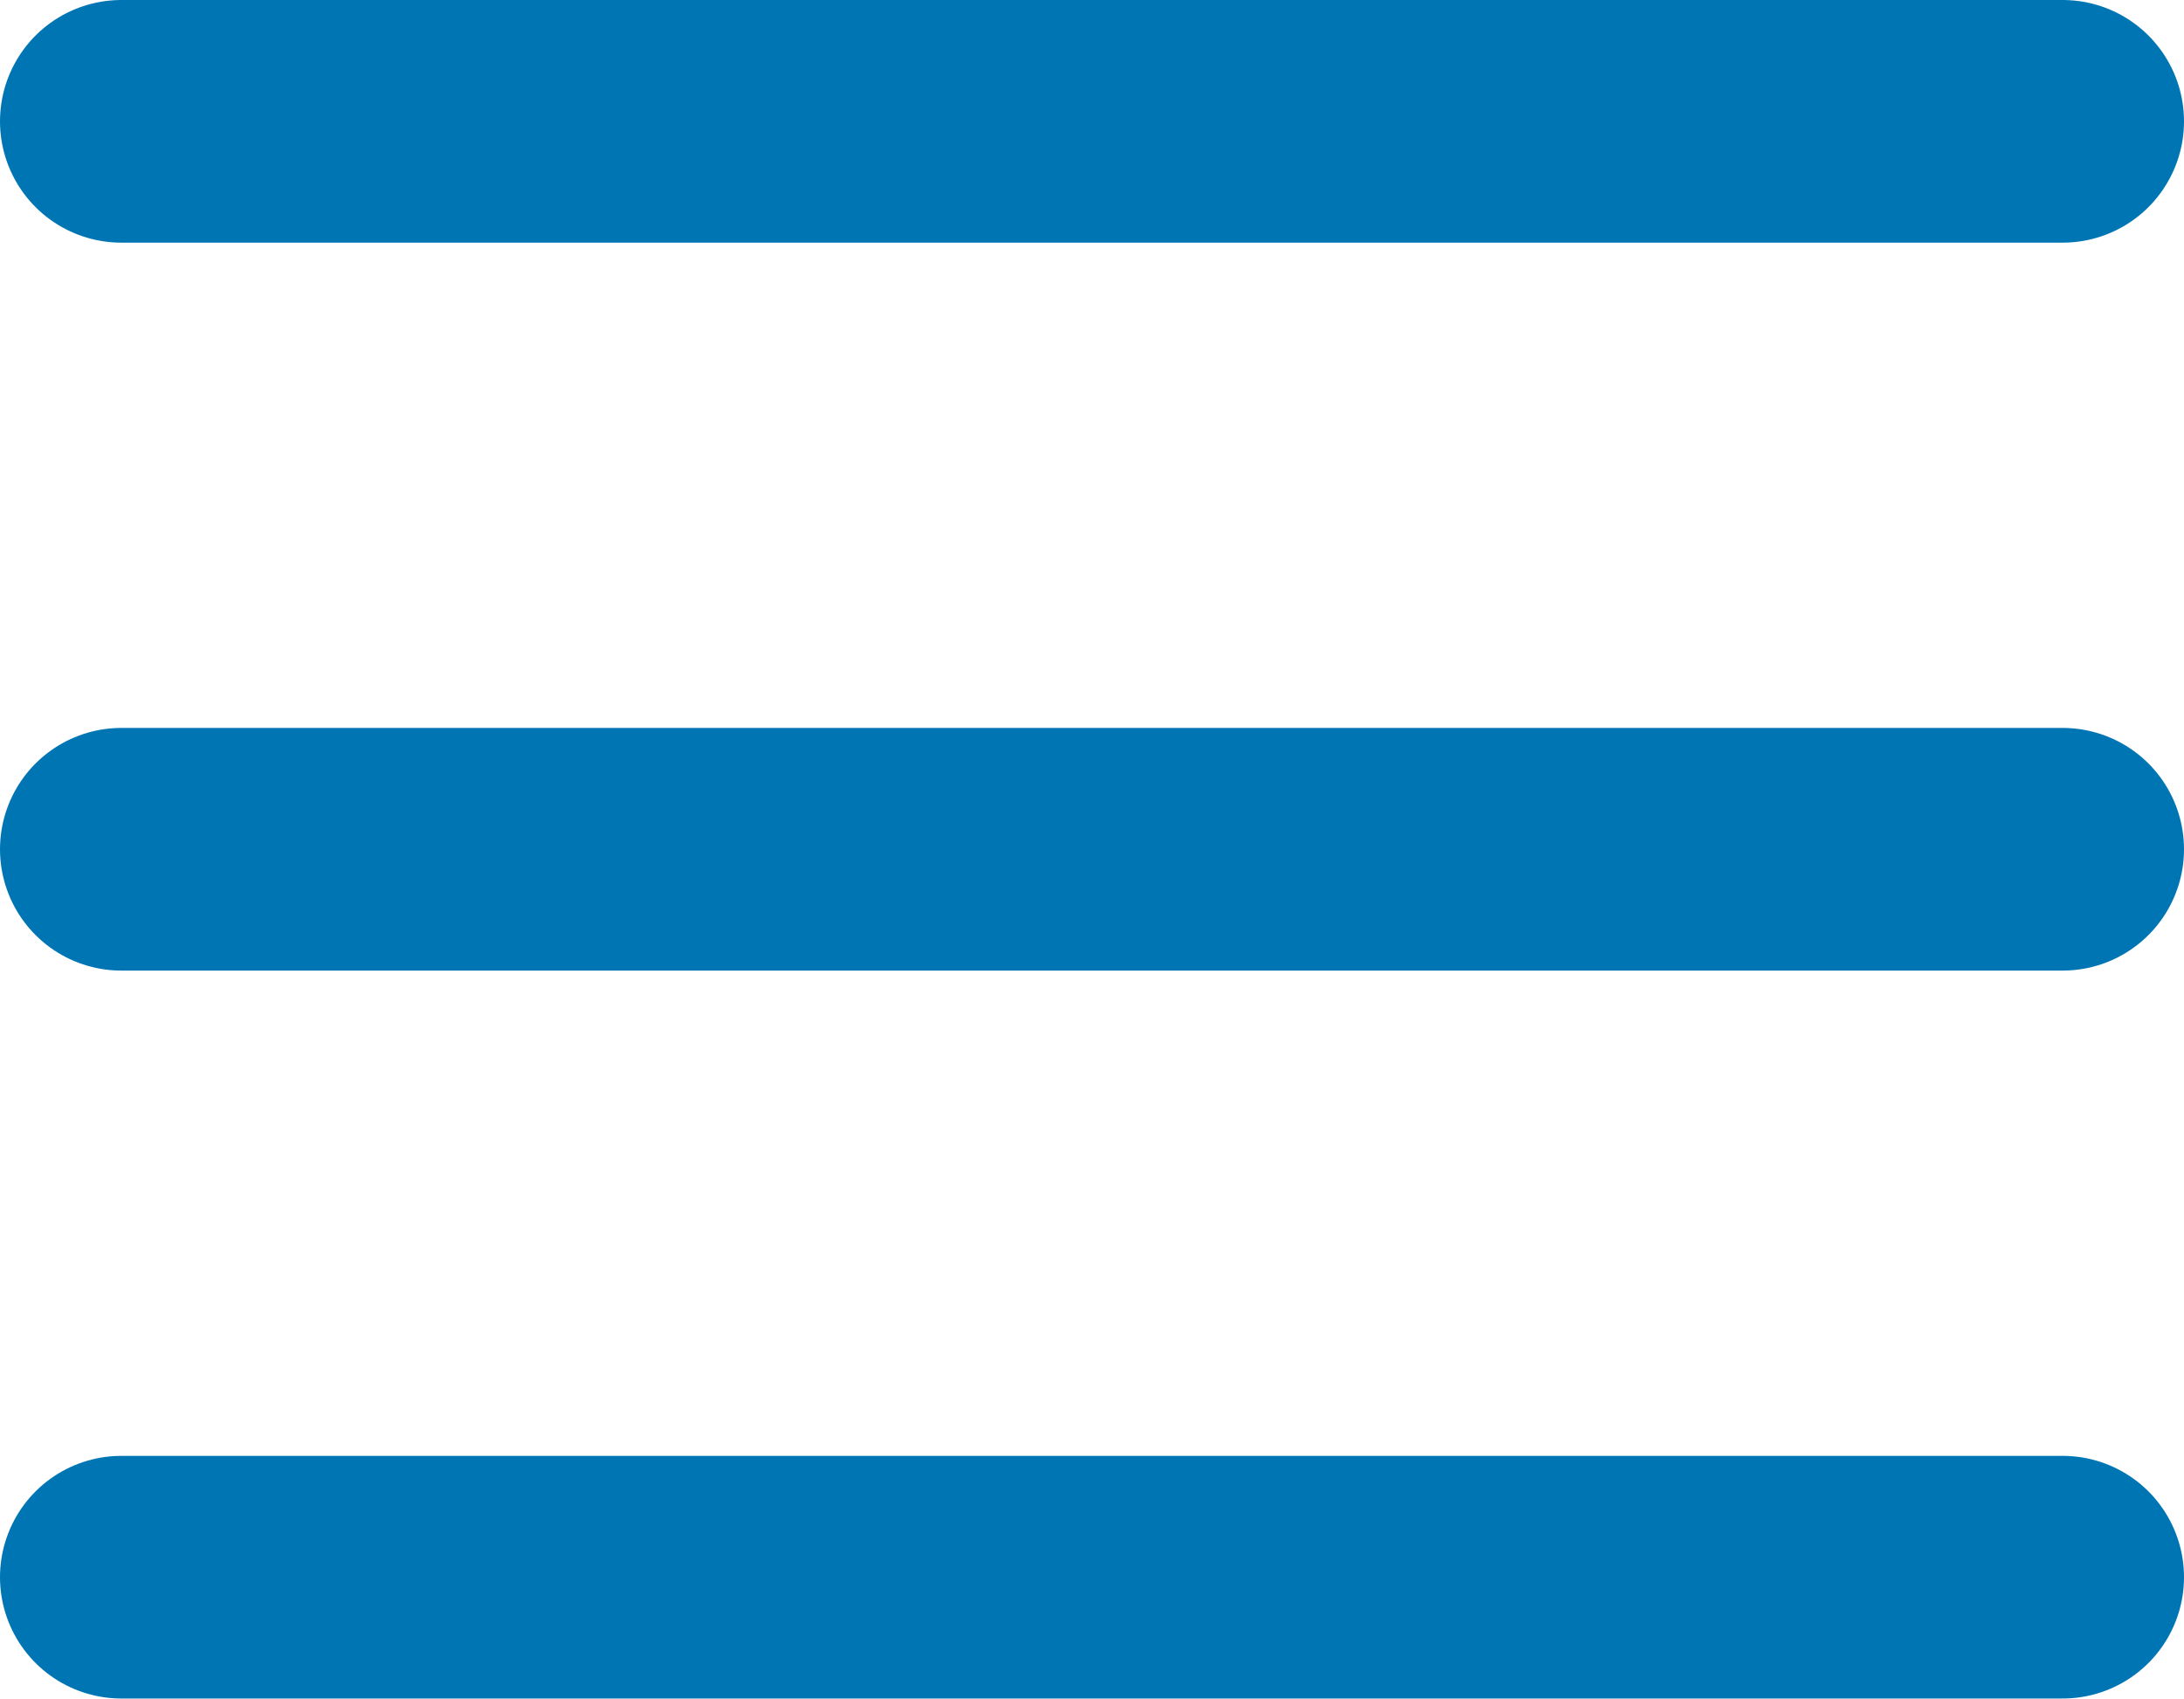
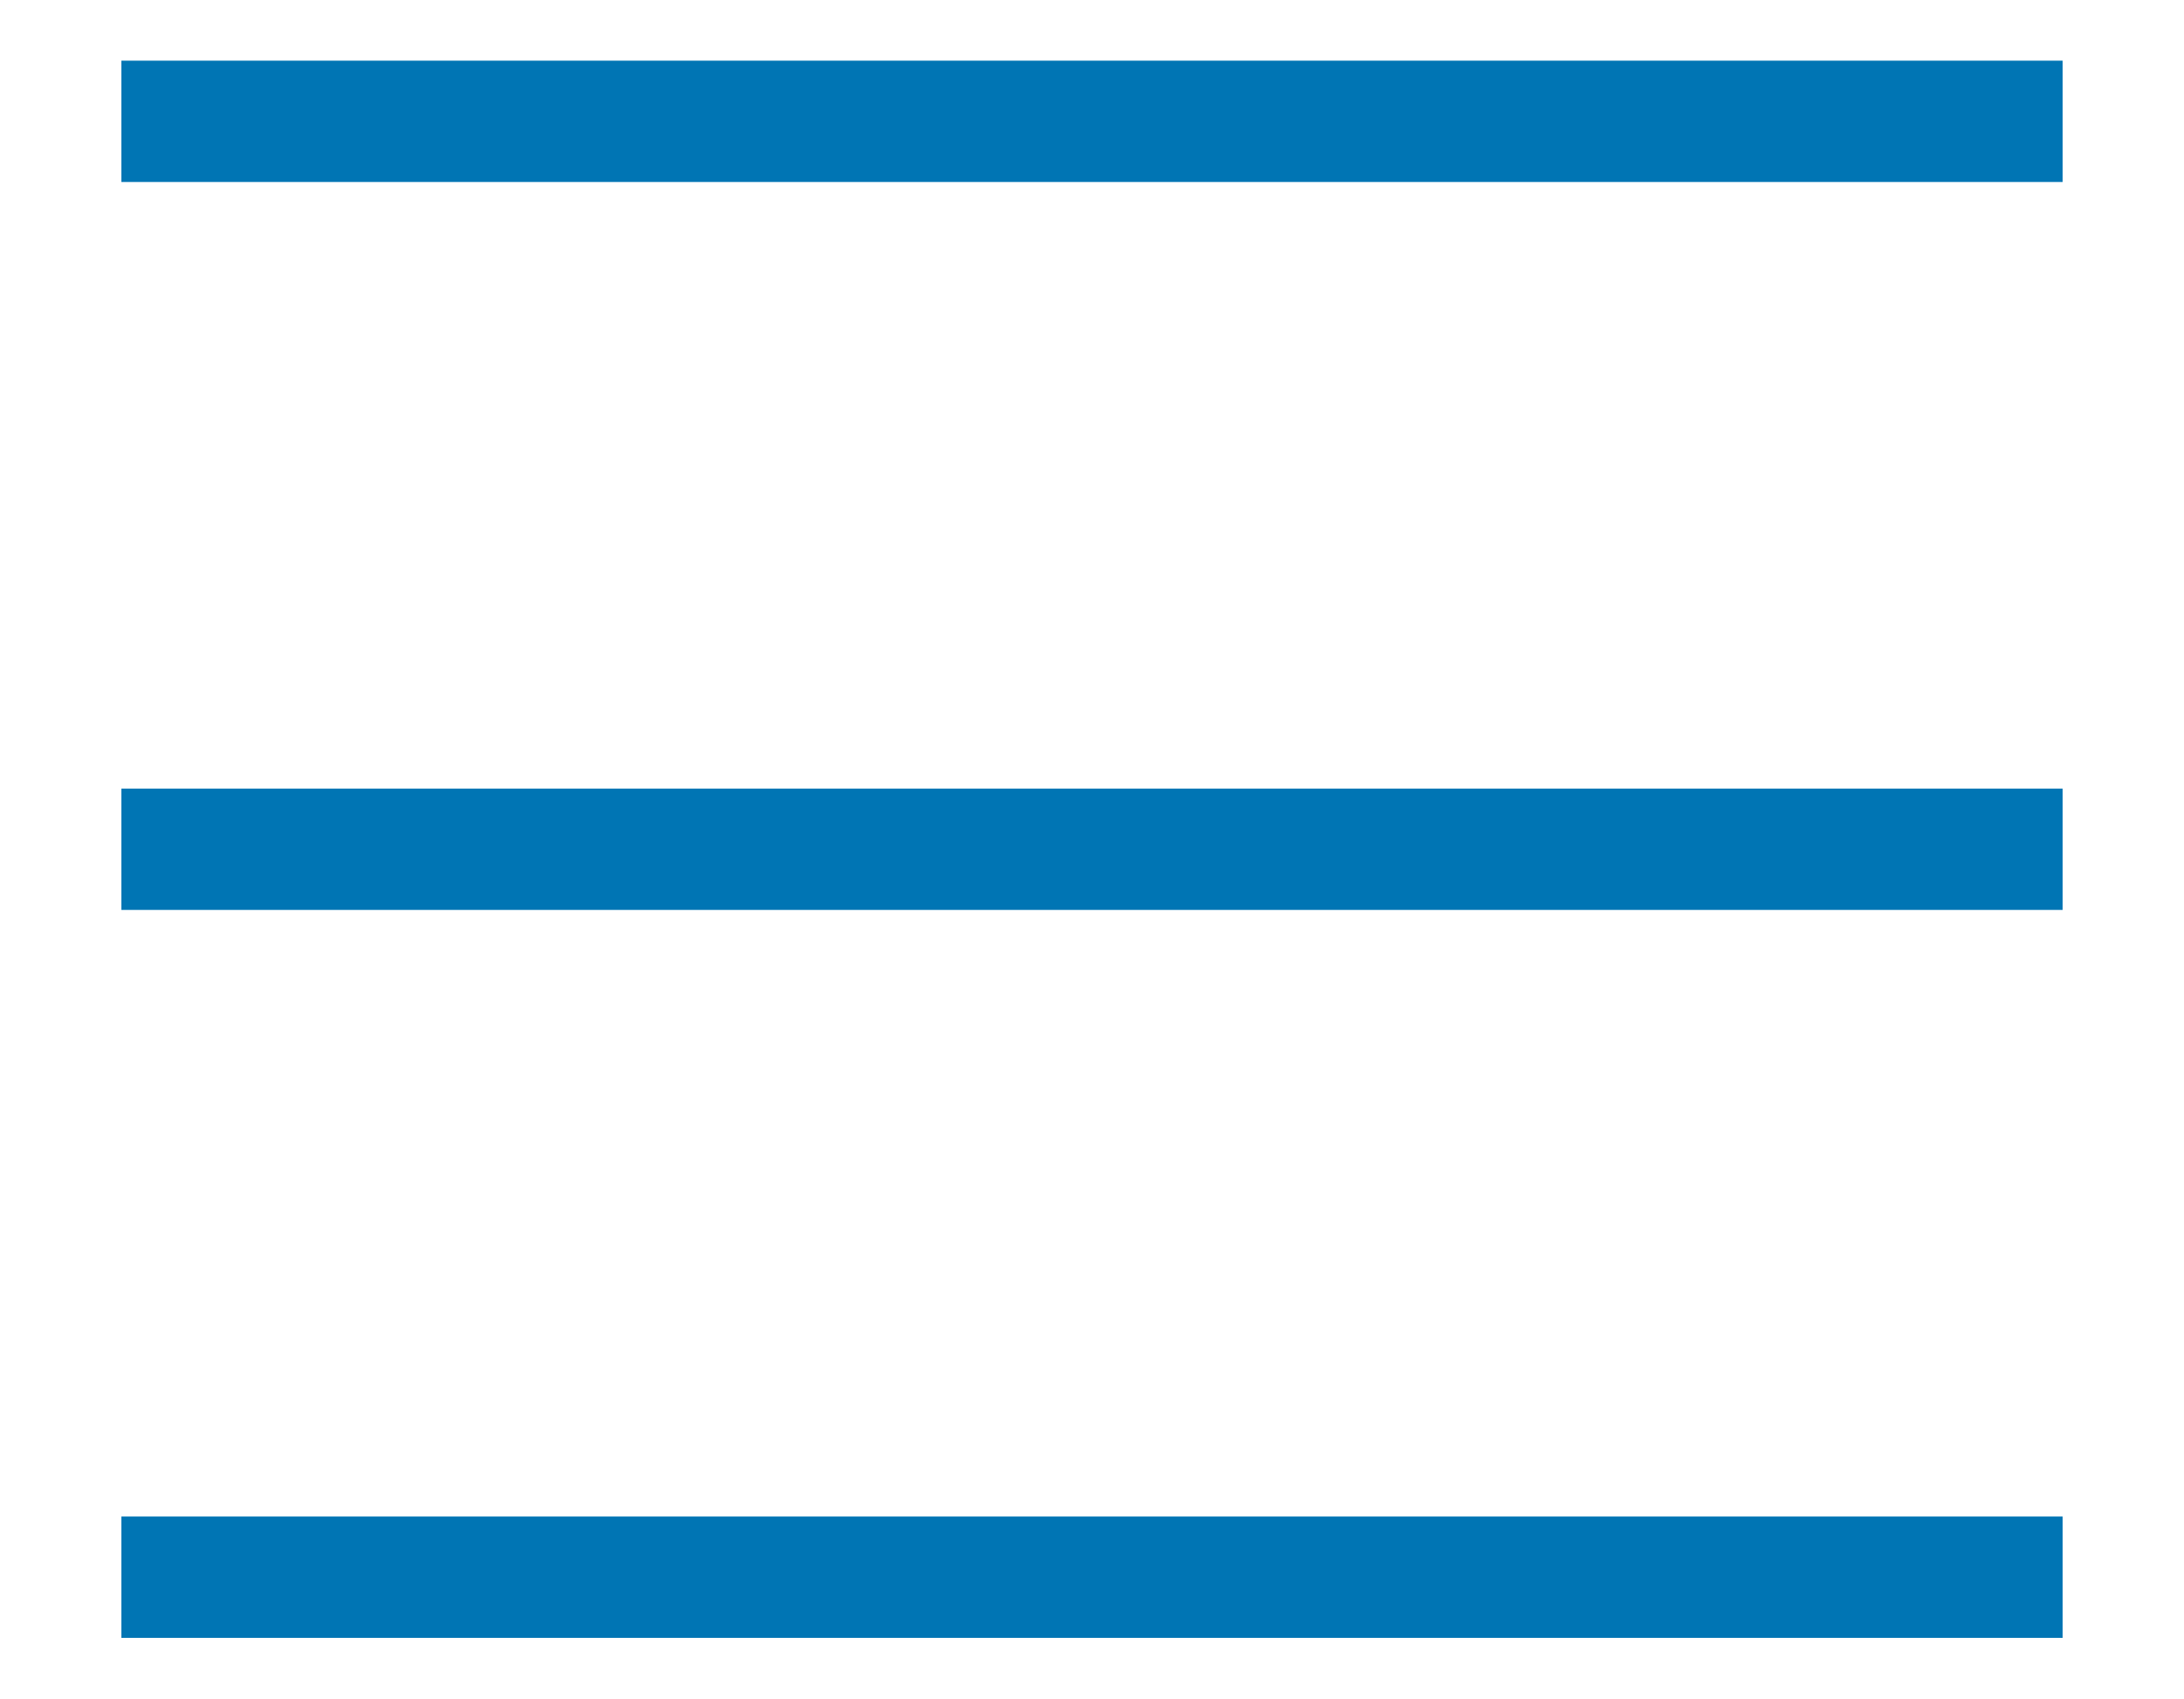
<svg xmlns="http://www.w3.org/2000/svg" width="18" height="14" viewBox="0 0 18 14" fill="none">
-   <path d="M1 13H17M1 1H17H1ZM1 7H17H1Z" stroke="#0075B4" stroke-width="2" stroke-linecap="round" stroke-linejoin="round" />
+   <path d="M1 13H17M1 1H17H1ZM1 7H17H1Z" stroke="#0075B4" strokeWidth="2" strokeLinecap="round" strokeLinejoin="round" />
</svg>
